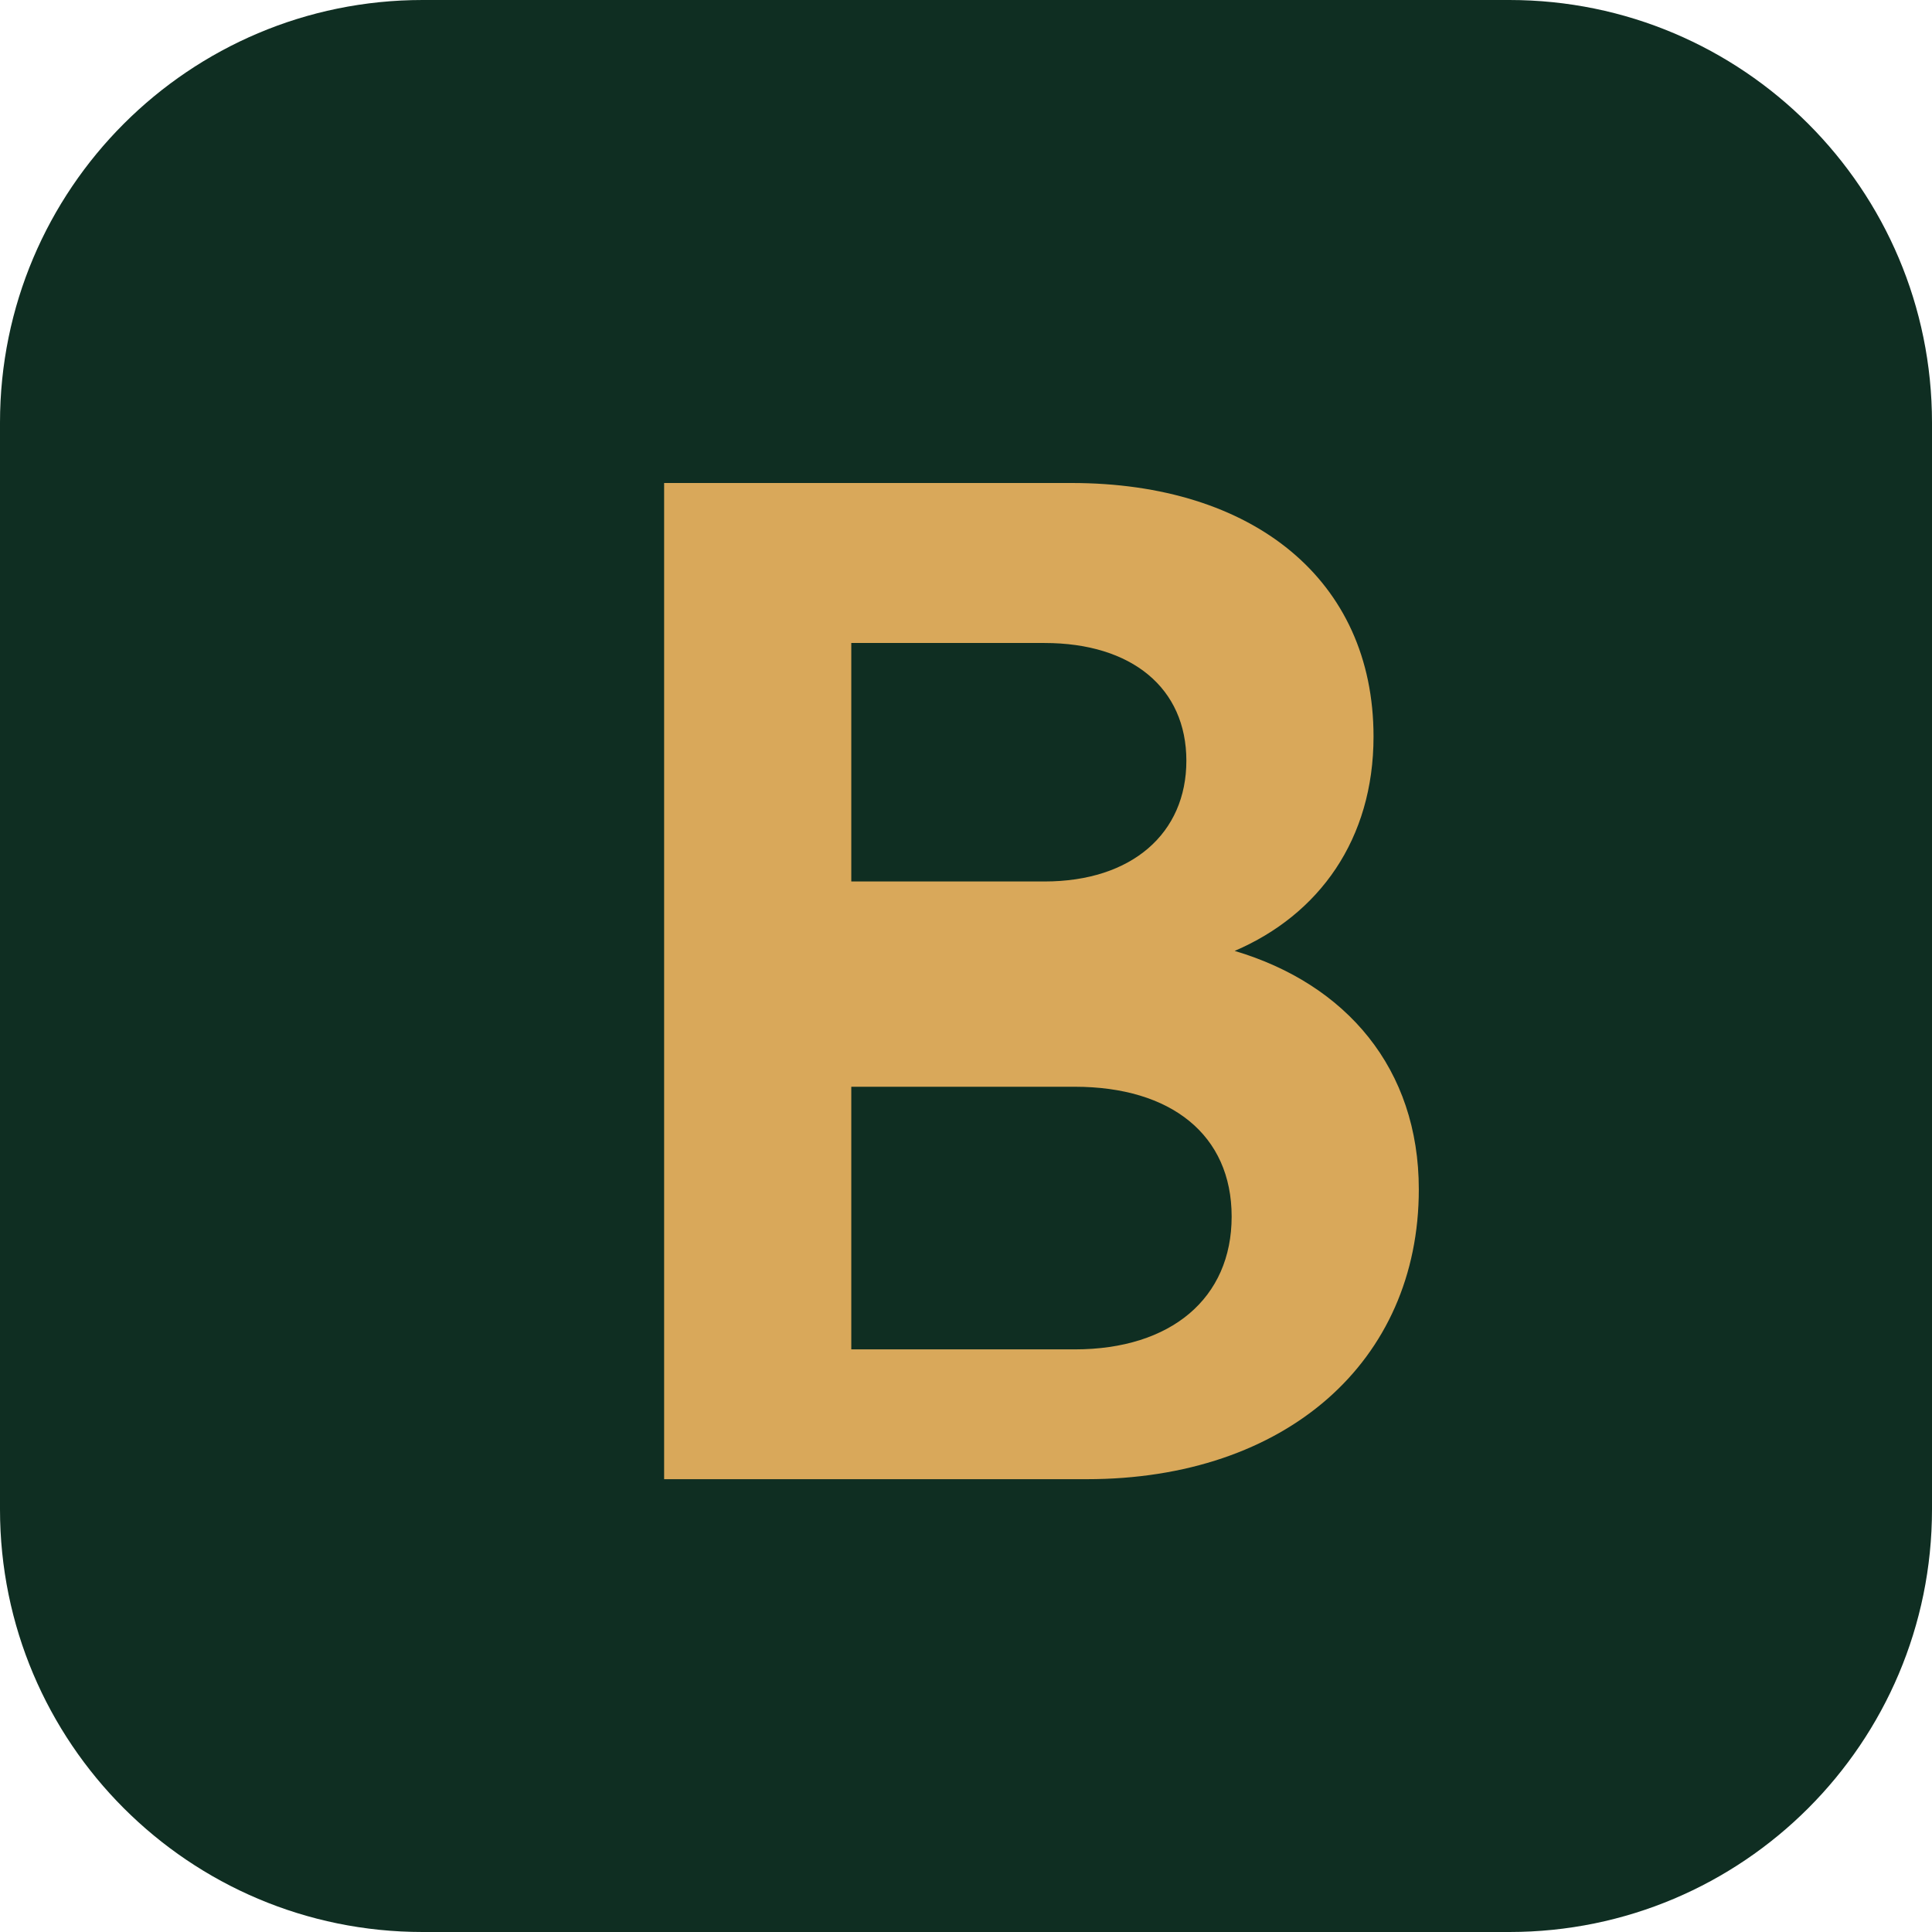
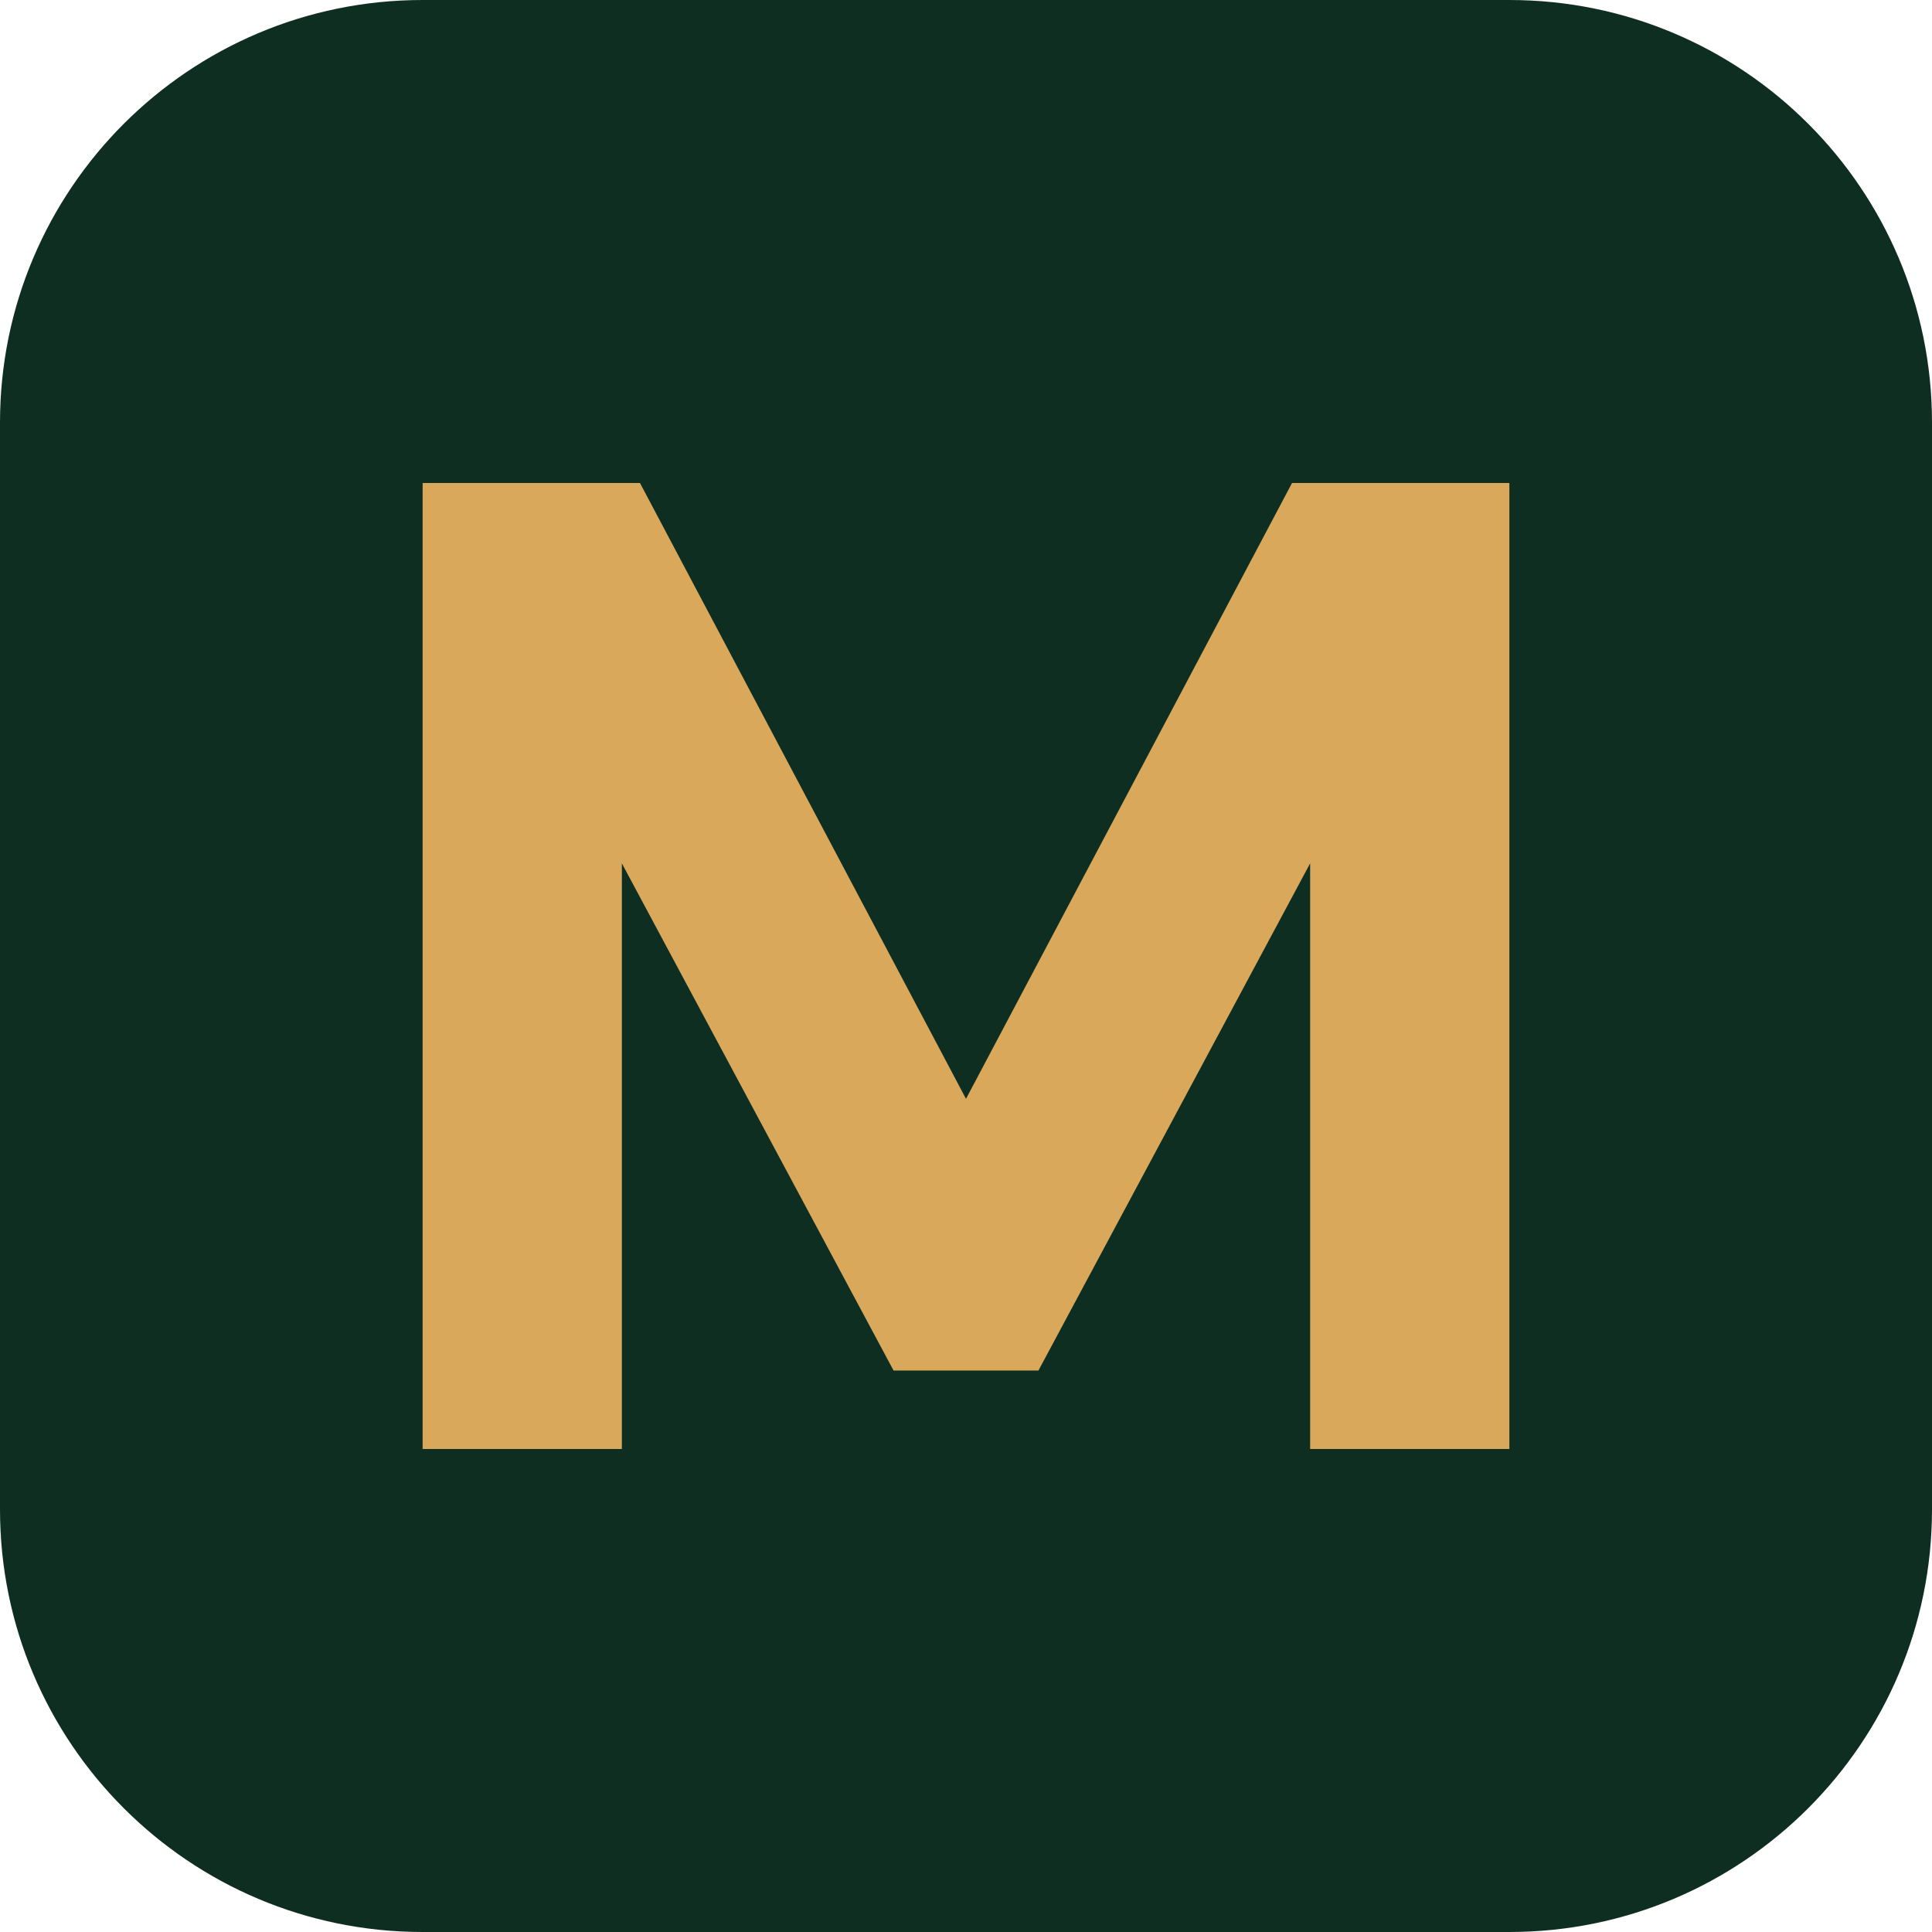
<svg xmlns="http://www.w3.org/2000/svg" viewBox="0 0 64 64">
  <rect width="64" height="64" rx="14" fill="#0f2e22" />
-   <path d="M22 16h13.5c6 0 10 3.2 10 8.4 0 3.4-1.8 5.9-4.6 7.1 3.7 1.1 6.1 3.9 6.1 7.9 0 5.7-4.4 9.6-11 9.6H22V16zm12.6 13.2c2.9 0 4.7-1.6 4.7-4s-1.8-3.9-4.7-3.9h-6.4v7.9h6.4zm1 15.5c3.2 0 5.2-1.7 5.2-4.4 0-2.7-2-4.3-5.2-4.3h-7.4v8.7h7.4z" fill="#d9a85a" />
+   <path d="M14 48V16h7.2l10.8 20.4L42.8 16H50v32h-6.6V28.6l-9 16.8h-4.8l-9-16.8V48H14z" fill="#d9a85a" />
</svg>
